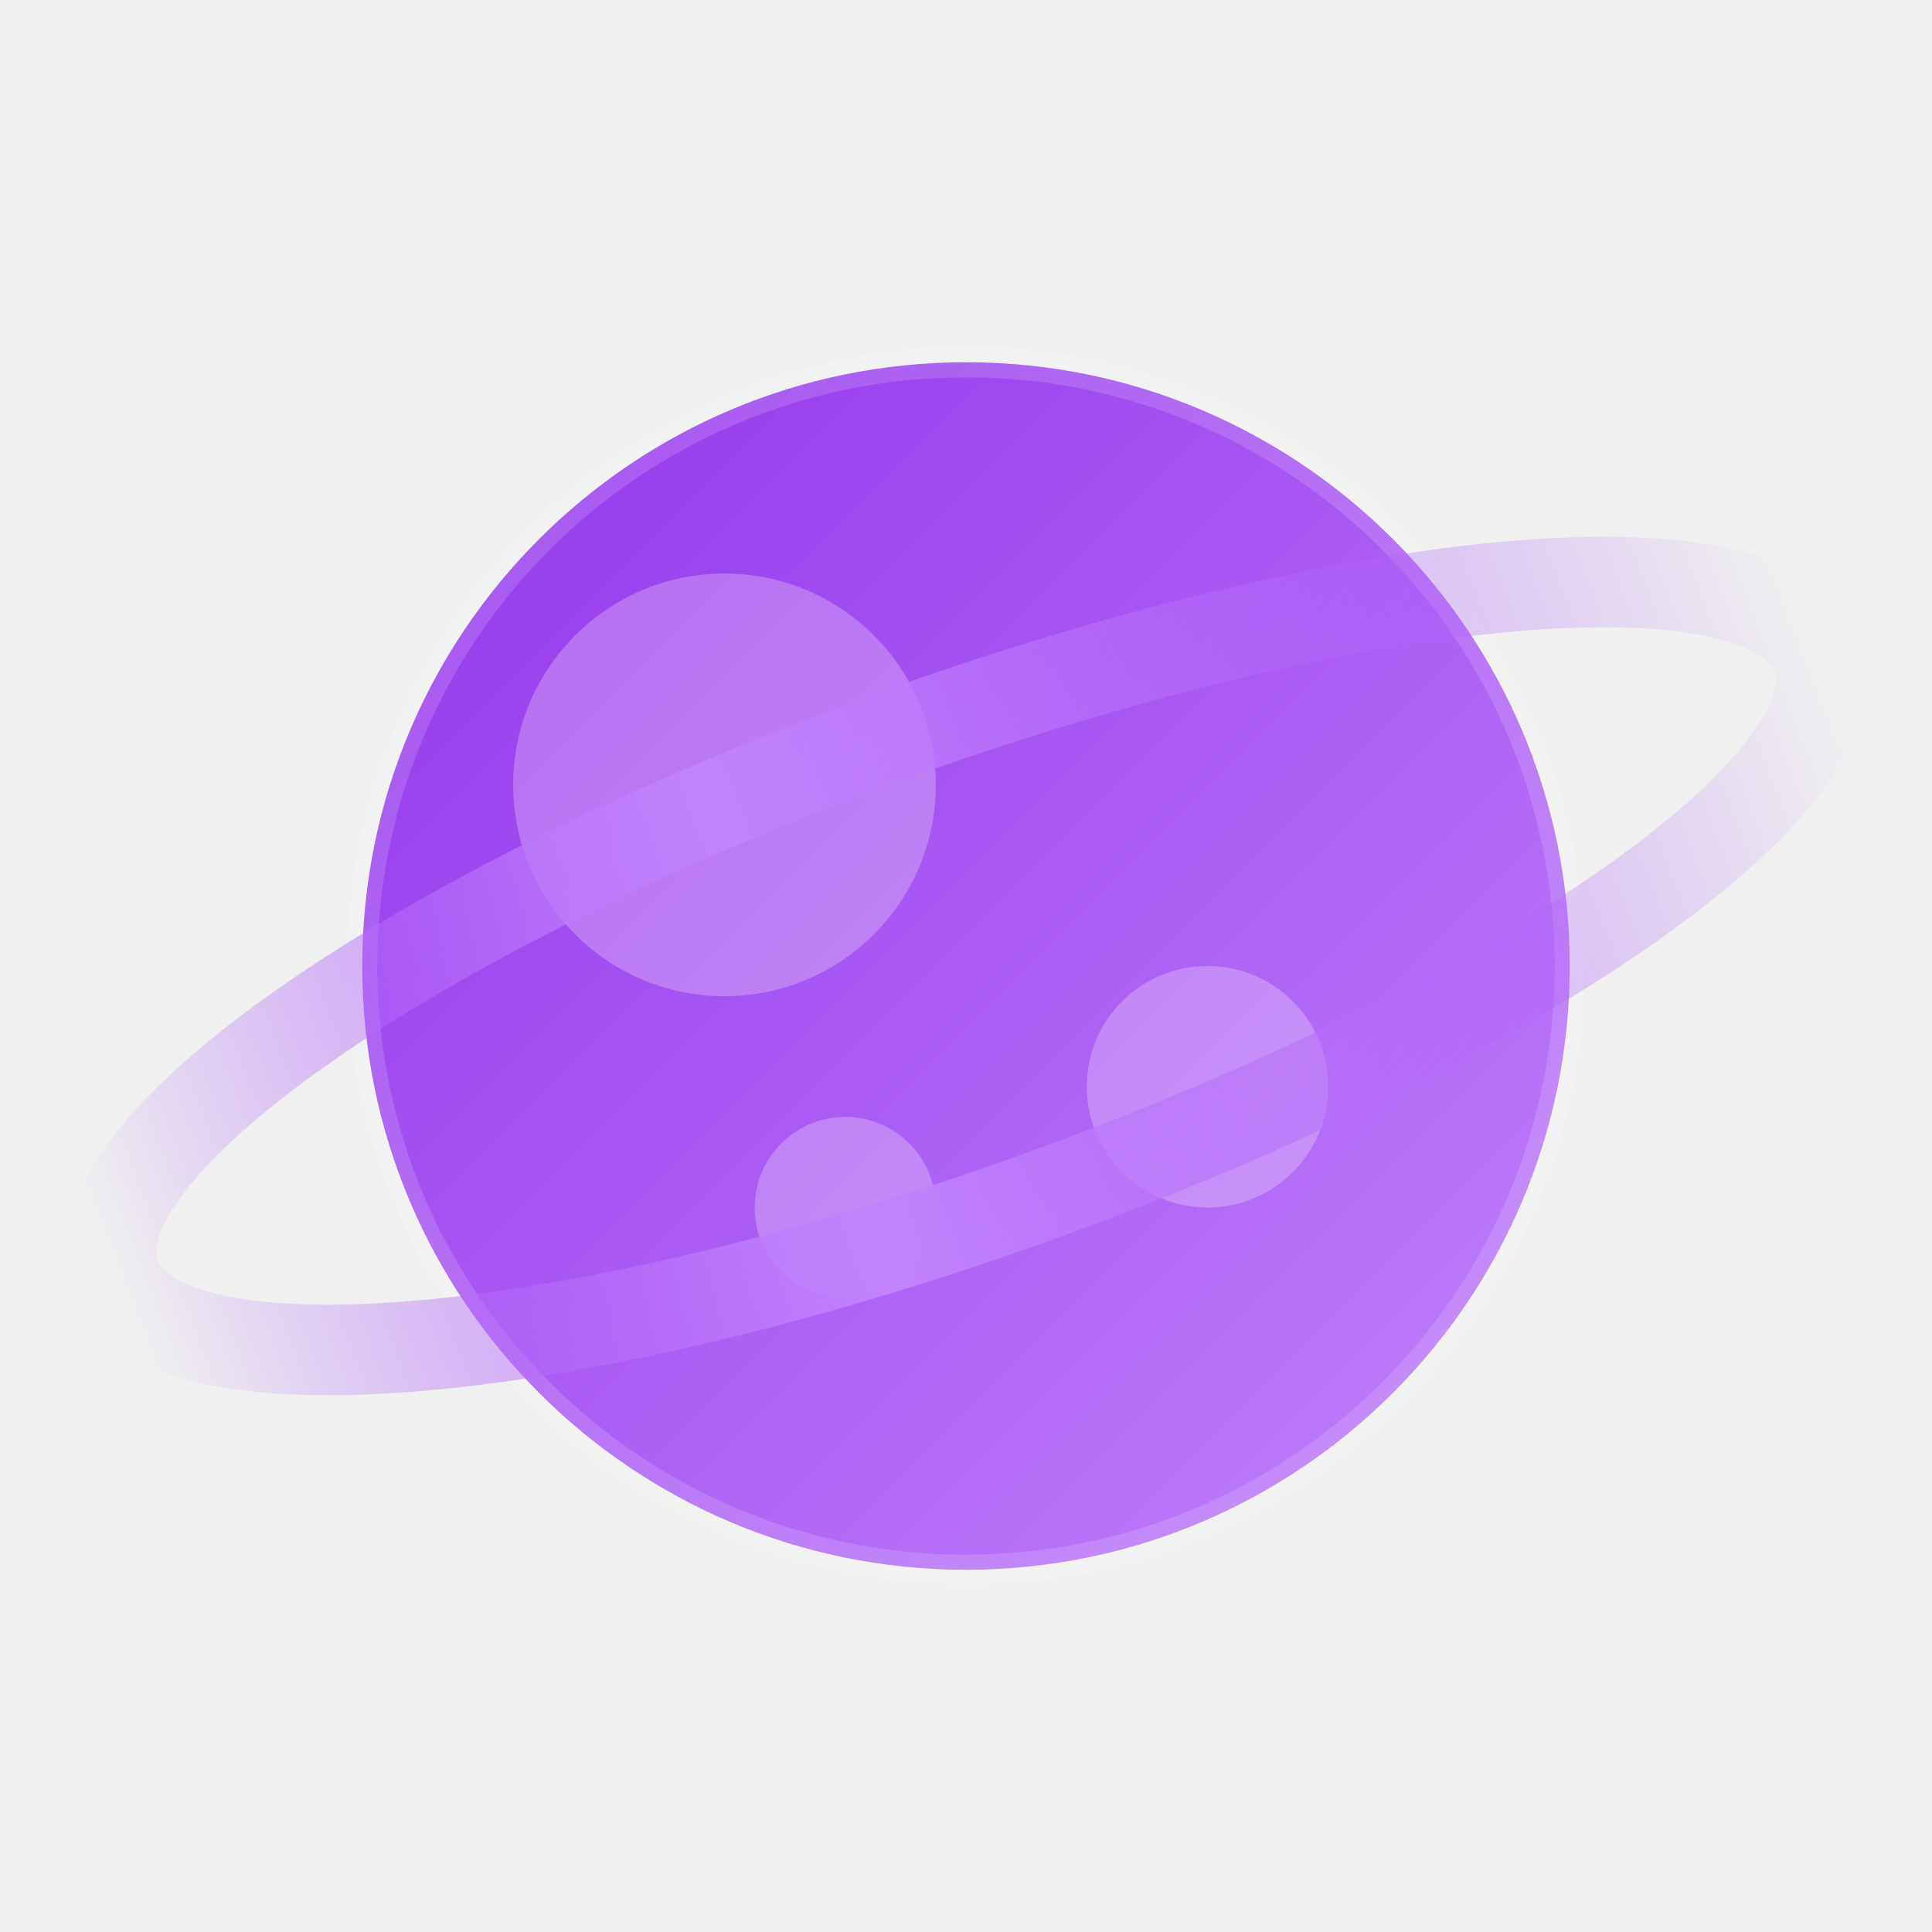
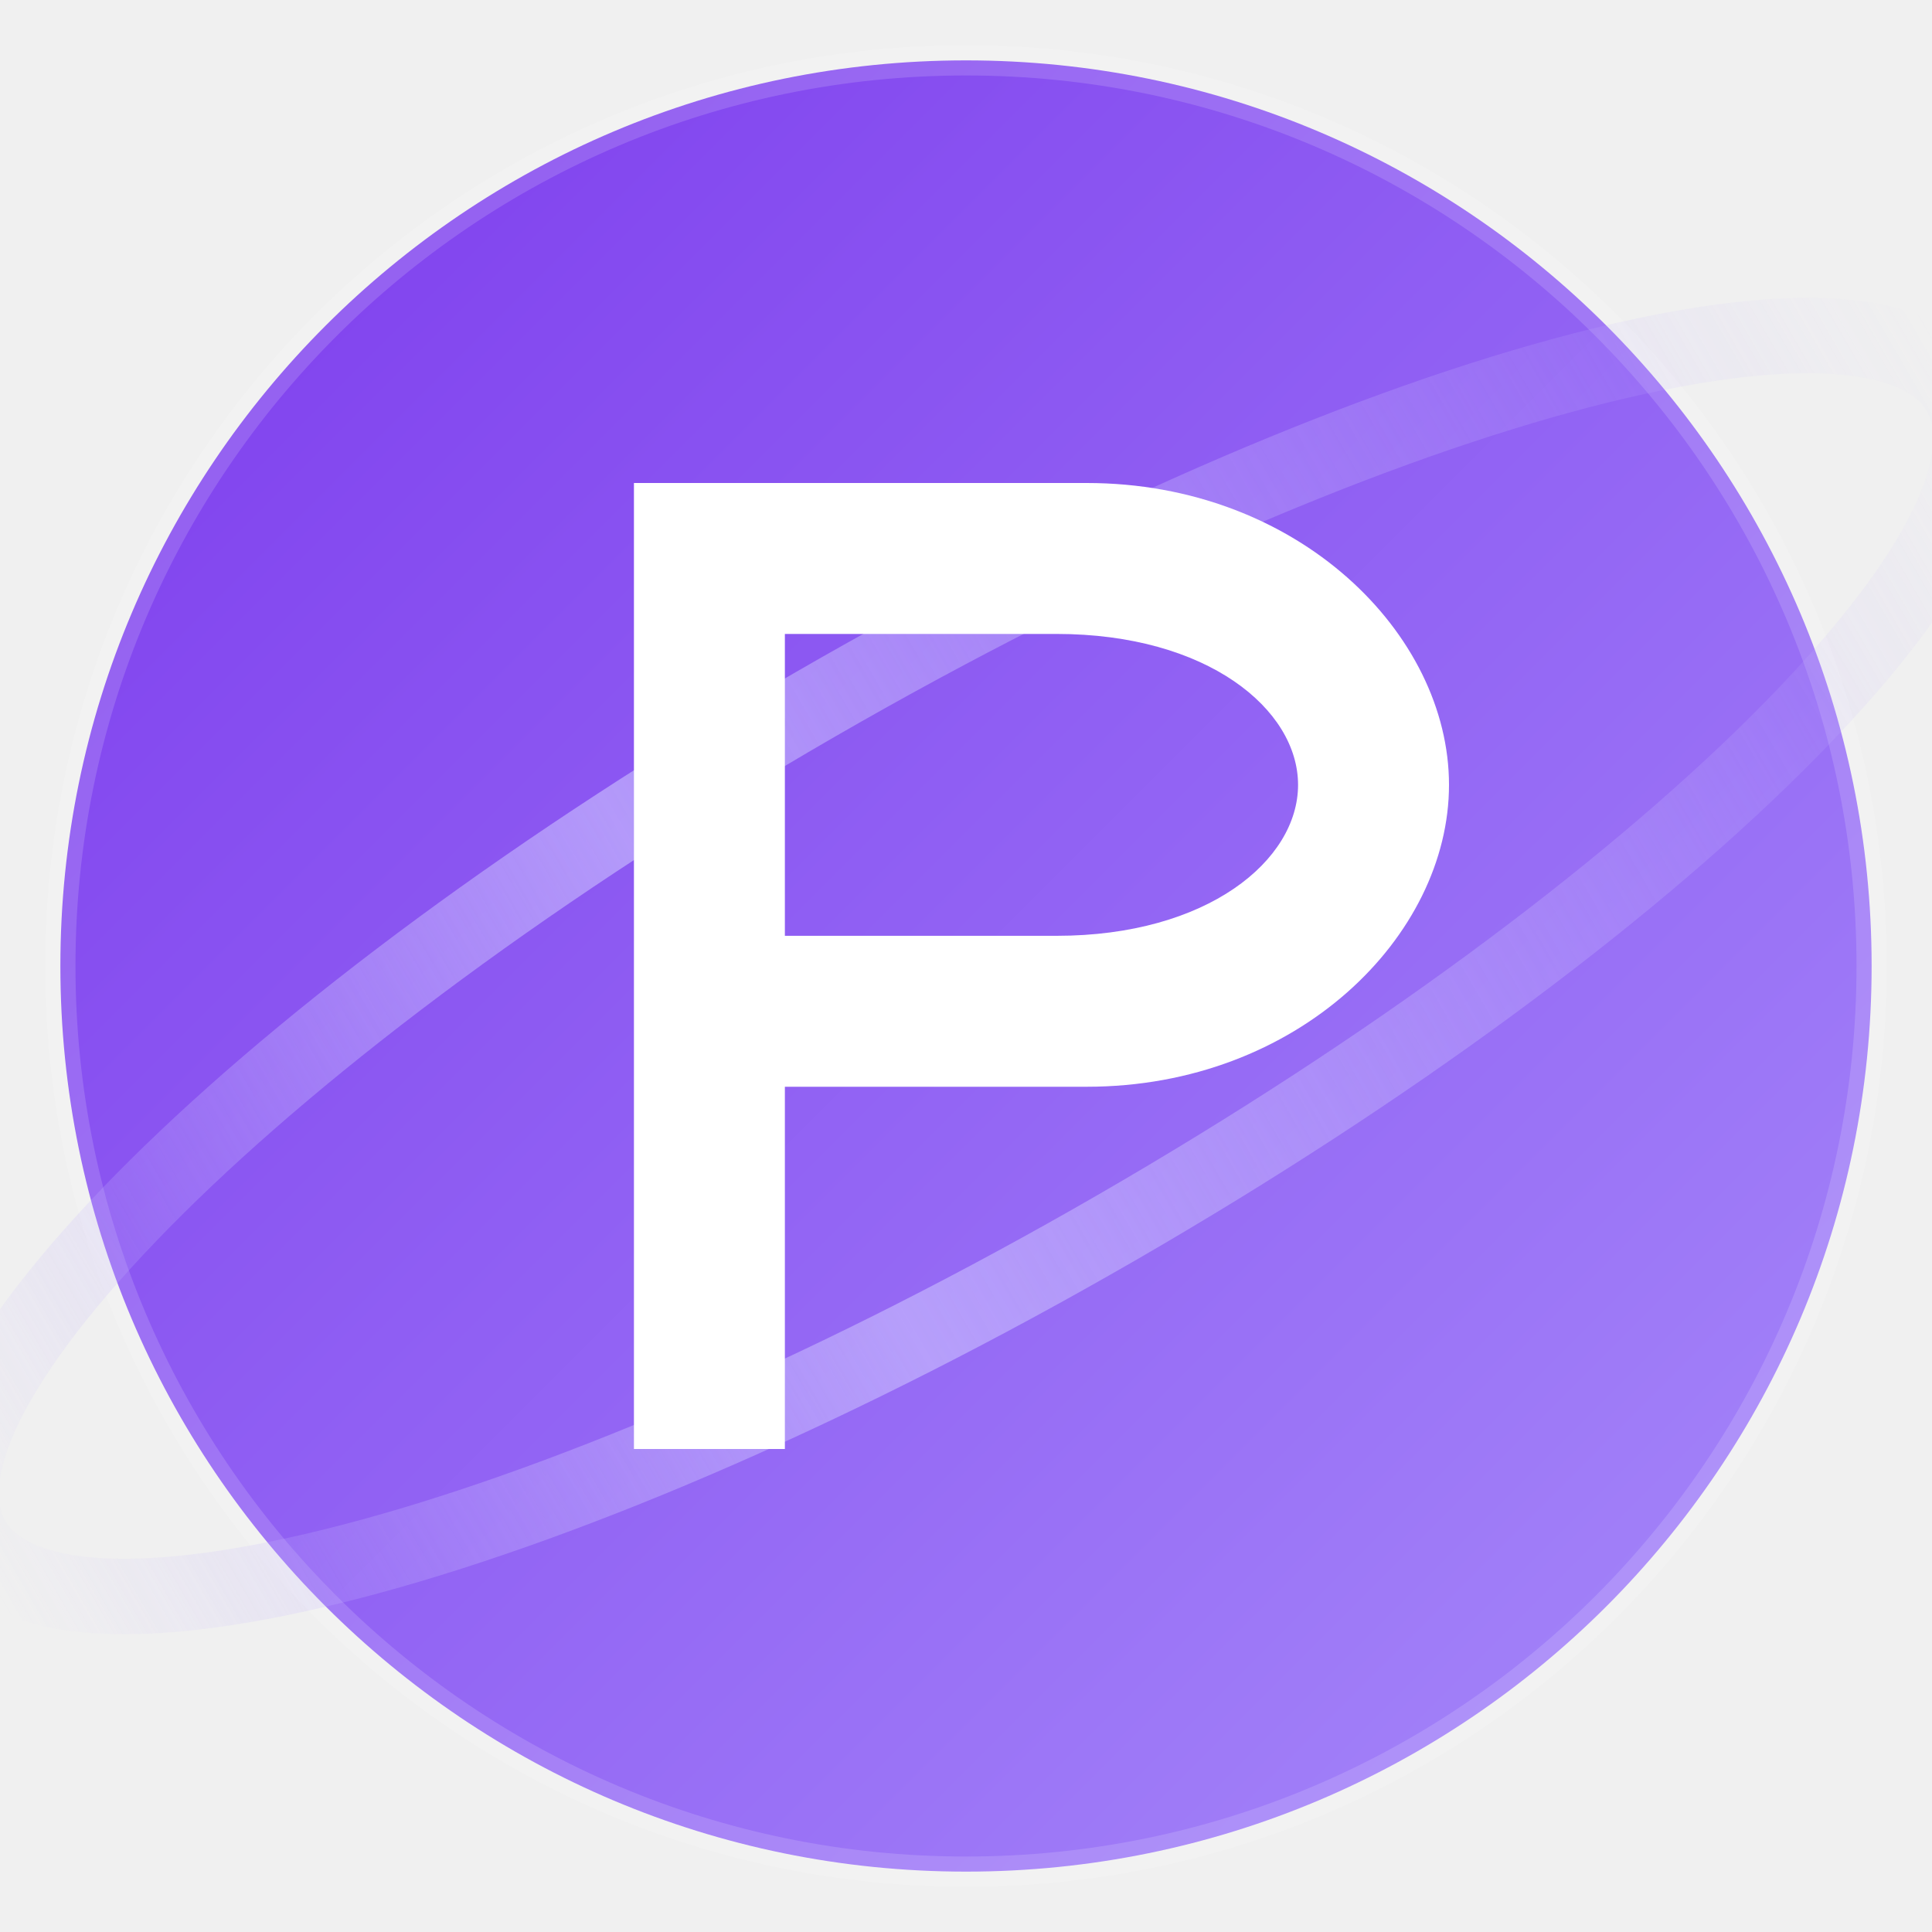
- <svg xmlns="http://www.w3.org/2000/svg" viewBox="0 0 32 32">
+ <svg xmlns="http://www.w3.org/2000/svg" viewBox="0 0 64 64">
  <defs>
-     <linearGradient id="pl" x1="0%" y1="0%" x2="100%" y2="100%">
-       <stop offset="0%" stop-color="#9333ea" />
-       <stop offset="100%" stop-color="#c084fc" />
+     <linearGradient id="bg" x1="0%" y1="0%" x2="100%" y2="100%">
+       <stop offset="0%" style="stop-color:#7c3aed" />
+       <stop offset="100%" style="stop-color:#a78bfa" />
    </linearGradient>
-     <linearGradient id="ri" x1="0%" y1="0%" x2="100%" y2="0%">
-       <stop offset="0%" stop-color="#a855f7" stop-opacity="0" />
-       <stop offset="40%" stop-color="#c084fc" />
-       <stop offset="100%" stop-color="#a855f7" stop-opacity="0" />
+     <linearGradient id="ring" x1="0%" y1="0%" x2="100%" y2="0%">
+       <stop offset="0%" style="stop-color:#c4b5fd;stop-opacity:0" />
+       <stop offset="40%" style="stop-color:#c4b5fd;stop-opacity:1" />
+       <stop offset="100%" style="stop-color:#c4b5fd;stop-opacity:0" />
    </linearGradient>
-     <clipPath id="cp">
-       <circle cx="16" cy="16" r="10" />
-     </clipPath>
  </defs>
-   <circle cx="16" cy="16" r="10" fill="url(#pl)" />
-   <g clip-path="url(#cp)" opacity=".25">
-     <circle cx="12" cy="13" r="3.5" fill="#fff" />
-     <circle cx="20" cy="18" r="2" fill="#fff" />
-     <circle cx="14" cy="20" r="1.5" fill="#fff" />
-   </g>
-   <circle cx="16" cy="16" r="10" fill="none" stroke="rgba(255,255,255,.15)" stroke-width=".5" />
-   <ellipse cx="16" cy="16" rx="15" ry="4" fill="none" stroke="url(#ri)" stroke-width="1.5" transform="rotate(-20,16,16)" />
+   <circle cx="32" cy="32" r="30" fill="url(#bg)" />
+   <circle cx="32" cy="32" r="30" fill="none" stroke="rgba(255,255,255,0.15)" stroke-width="1" />
+   <ellipse cx="32" cy="32" rx="38" ry="10" fill="none" stroke="url(#ring)" stroke-width="2.5" opacity="0.7" transform="rotate(-30 32 32)" />
+   <path d="M21 16 L21 48 L26 48 L26 36 L36 36     C43 36 48 31 48 26 C48 21 43 16 36 16 Z     M26 21 L35 21 C40 21 43 23.5 43 26 C43 28.5 40 31 35 31 L26 31 Z" fill="white" />
</svg>
